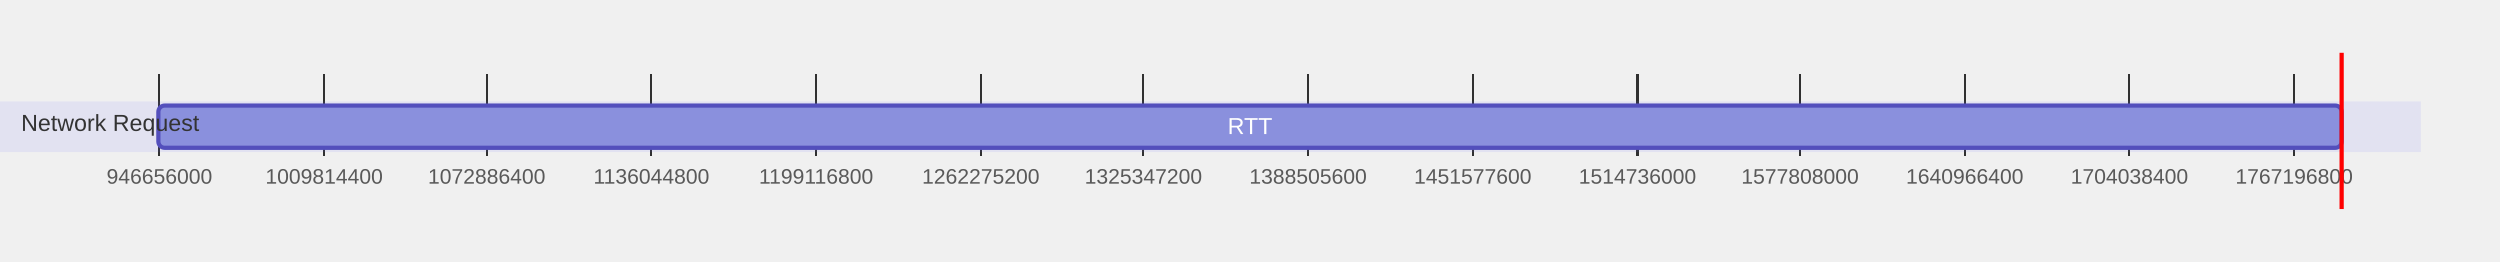
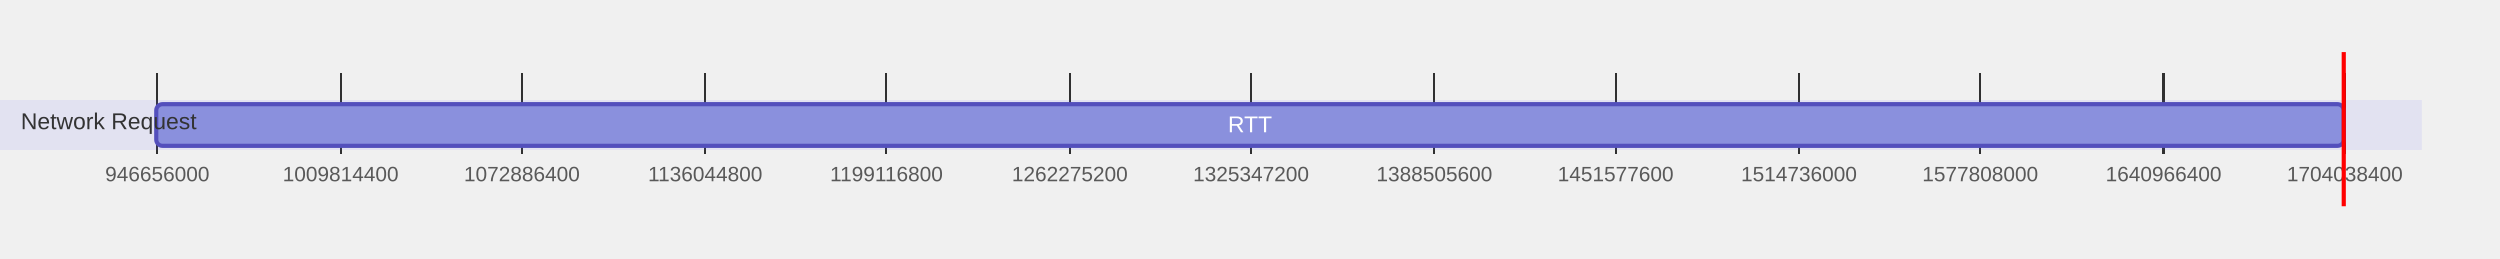
- <svg xmlns="http://www.w3.org/2000/svg" id="upstream_cypress_gantt_spec_should_handle_seconds_only_format_with_tickinterval_issue_5496_037" width="100%" viewBox="0 0 1184 124" style="max-width: 1184px; background-color: white;" role="graphics-document document" aria-roledescription="gantt">
+ <svg xmlns="http://www.w3.org/2000/svg" id="upstream_cypress_gantt_spec_should_handle_seconds_only_format_with_tickinterval_issue_5496_037" width="100%" viewBox="0 0 1200 124" style="max-width: 1200px; background-color: white;" role="graphics-document document" aria-roledescription="gantt">
  <style>#upstream_cypress_gantt_spec_should_handle_seconds_only_format_with_tickinterval_issue_5496_037{font-family:"trebuchet ms",verdana,arial,sans-serif;font-size:16px;fill:#333;}@keyframes edge-animation-frame{from{stroke-dashoffset:0;}}@keyframes dash{to{stroke-dashoffset:0;}}#upstream_cypress_gantt_spec_should_handle_seconds_only_format_with_tickinterval_issue_5496_037 .edge-animation-slow{stroke-dasharray:9,5!important;stroke-dashoffset:900;animation:dash 50s linear infinite;stroke-linecap:round;}#upstream_cypress_gantt_spec_should_handle_seconds_only_format_with_tickinterval_issue_5496_037 .edge-animation-fast{stroke-dasharray:9,5!important;stroke-dashoffset:900;animation:dash 20s linear infinite;stroke-linecap:round;}#upstream_cypress_gantt_spec_should_handle_seconds_only_format_with_tickinterval_issue_5496_037 .error-icon{fill:#552222;}#upstream_cypress_gantt_spec_should_handle_seconds_only_format_with_tickinterval_issue_5496_037 .error-text{fill:#552222;stroke:#552222;}#upstream_cypress_gantt_spec_should_handle_seconds_only_format_with_tickinterval_issue_5496_037 .edge-thickness-normal{stroke-width:1px;}#upstream_cypress_gantt_spec_should_handle_seconds_only_format_with_tickinterval_issue_5496_037 .edge-thickness-thick{stroke-width:3.5px;}#upstream_cypress_gantt_spec_should_handle_seconds_only_format_with_tickinterval_issue_5496_037 .edge-pattern-solid{stroke-dasharray:0;}#upstream_cypress_gantt_spec_should_handle_seconds_only_format_with_tickinterval_issue_5496_037 .edge-thickness-invisible{stroke-width:0;fill:none;}#upstream_cypress_gantt_spec_should_handle_seconds_only_format_with_tickinterval_issue_5496_037 .edge-pattern-dashed{stroke-dasharray:3;}#upstream_cypress_gantt_spec_should_handle_seconds_only_format_with_tickinterval_issue_5496_037 .edge-pattern-dotted{stroke-dasharray:2;}#upstream_cypress_gantt_spec_should_handle_seconds_only_format_with_tickinterval_issue_5496_037 .marker{fill:#333333;stroke:#333333;}#upstream_cypress_gantt_spec_should_handle_seconds_only_format_with_tickinterval_issue_5496_037 .marker.cross{stroke:#333333;}#upstream_cypress_gantt_spec_should_handle_seconds_only_format_with_tickinterval_issue_5496_037 svg{font-family:"trebuchet ms",verdana,arial,sans-serif;font-size:16px;}#upstream_cypress_gantt_spec_should_handle_seconds_only_format_with_tickinterval_issue_5496_037 p{margin:0;}#upstream_cypress_gantt_spec_should_handle_seconds_only_format_with_tickinterval_issue_5496_037 .mermaid-main-font{font-family:"trebuchet ms",verdana,arial,sans-serif;}#upstream_cypress_gantt_spec_should_handle_seconds_only_format_with_tickinterval_issue_5496_037 .exclude-range{fill:#eeeeee;}#upstream_cypress_gantt_spec_should_handle_seconds_only_format_with_tickinterval_issue_5496_037 .section{stroke:none;opacity:0.2;}#upstream_cypress_gantt_spec_should_handle_seconds_only_format_with_tickinterval_issue_5496_037 .section0{fill:rgba(102, 102, 255, 0.49);}#upstream_cypress_gantt_spec_should_handle_seconds_only_format_with_tickinterval_issue_5496_037 .section2{fill:#fff400;}#upstream_cypress_gantt_spec_should_handle_seconds_only_format_with_tickinterval_issue_5496_037 .section1,#upstream_cypress_gantt_spec_should_handle_seconds_only_format_with_tickinterval_issue_5496_037 .section3{fill:white;opacity:0.2;}#upstream_cypress_gantt_spec_should_handle_seconds_only_format_with_tickinterval_issue_5496_037 .sectionTitle0{fill:#333;}#upstream_cypress_gantt_spec_should_handle_seconds_only_format_with_tickinterval_issue_5496_037 .sectionTitle1{fill:#333;}#upstream_cypress_gantt_spec_should_handle_seconds_only_format_with_tickinterval_issue_5496_037 .sectionTitle2{fill:#333;}#upstream_cypress_gantt_spec_should_handle_seconds_only_format_with_tickinterval_issue_5496_037 .sectionTitle3{fill:#333;}#upstream_cypress_gantt_spec_should_handle_seconds_only_format_with_tickinterval_issue_5496_037 .sectionTitle{text-anchor:start;font-family:"trebuchet ms",verdana,arial,sans-serif;}#upstream_cypress_gantt_spec_should_handle_seconds_only_format_with_tickinterval_issue_5496_037 .grid .tick{stroke:lightgrey;opacity:0.8;shape-rendering:crispEdges;}#upstream_cypress_gantt_spec_should_handle_seconds_only_format_with_tickinterval_issue_5496_037 .grid .tick text{font-family:"trebuchet ms",verdana,arial,sans-serif;fill:#333;}#upstream_cypress_gantt_spec_should_handle_seconds_only_format_with_tickinterval_issue_5496_037 .grid path{stroke-width:0;}#upstream_cypress_gantt_spec_should_handle_seconds_only_format_with_tickinterval_issue_5496_037 .today{fill:none;stroke:red;stroke-width:2px;}#upstream_cypress_gantt_spec_should_handle_seconds_only_format_with_tickinterval_issue_5496_037 .task{stroke-width:2;}#upstream_cypress_gantt_spec_should_handle_seconds_only_format_with_tickinterval_issue_5496_037 .taskText{text-anchor:middle;font-family:"trebuchet ms",verdana,arial,sans-serif;}#upstream_cypress_gantt_spec_should_handle_seconds_only_format_with_tickinterval_issue_5496_037 .taskTextOutsideRight{fill:black;text-anchor:start;font-family:"trebuchet ms",verdana,arial,sans-serif;}#upstream_cypress_gantt_spec_should_handle_seconds_only_format_with_tickinterval_issue_5496_037 .taskTextOutsideLeft{fill:black;text-anchor:end;}#upstream_cypress_gantt_spec_should_handle_seconds_only_format_with_tickinterval_issue_5496_037 .task.clickable{cursor:pointer;}#upstream_cypress_gantt_spec_should_handle_seconds_only_format_with_tickinterval_issue_5496_037 .taskText.clickable{cursor:pointer;fill:#003163!important;font-weight:bold;}#upstream_cypress_gantt_spec_should_handle_seconds_only_format_with_tickinterval_issue_5496_037 .taskTextOutsideLeft.clickable{cursor:pointer;fill:#003163!important;font-weight:bold;}#upstream_cypress_gantt_spec_should_handle_seconds_only_format_with_tickinterval_issue_5496_037 .taskTextOutsideRight.clickable{cursor:pointer;fill:#003163!important;font-weight:bold;}#upstream_cypress_gantt_spec_should_handle_seconds_only_format_with_tickinterval_issue_5496_037 .taskText0,#upstream_cypress_gantt_spec_should_handle_seconds_only_format_with_tickinterval_issue_5496_037 .taskText1,#upstream_cypress_gantt_spec_should_handle_seconds_only_format_with_tickinterval_issue_5496_037 .taskText2,#upstream_cypress_gantt_spec_should_handle_seconds_only_format_with_tickinterval_issue_5496_037 .taskText3{fill:white;}#upstream_cypress_gantt_spec_should_handle_seconds_only_format_with_tickinterval_issue_5496_037 .task0,#upstream_cypress_gantt_spec_should_handle_seconds_only_format_with_tickinterval_issue_5496_037 .task1,#upstream_cypress_gantt_spec_should_handle_seconds_only_format_with_tickinterval_issue_5496_037 .task2,#upstream_cypress_gantt_spec_should_handle_seconds_only_format_with_tickinterval_issue_5496_037 .task3{fill:#8a90dd;stroke:#534fbc;}#upstream_cypress_gantt_spec_should_handle_seconds_only_format_with_tickinterval_issue_5496_037 .taskTextOutside0,#upstream_cypress_gantt_spec_should_handle_seconds_only_format_with_tickinterval_issue_5496_037 .taskTextOutside2{fill:black;}#upstream_cypress_gantt_spec_should_handle_seconds_only_format_with_tickinterval_issue_5496_037 .taskTextOutside1,#upstream_cypress_gantt_spec_should_handle_seconds_only_format_with_tickinterval_issue_5496_037 .taskTextOutside3{fill:black;}#upstream_cypress_gantt_spec_should_handle_seconds_only_format_with_tickinterval_issue_5496_037 .active0,#upstream_cypress_gantt_spec_should_handle_seconds_only_format_with_tickinterval_issue_5496_037 .active1,#upstream_cypress_gantt_spec_should_handle_seconds_only_format_with_tickinterval_issue_5496_037 .active2,#upstream_cypress_gantt_spec_should_handle_seconds_only_format_with_tickinterval_issue_5496_037 .active3{fill:#bfc7ff;stroke:#534fbc;}#upstream_cypress_gantt_spec_should_handle_seconds_only_format_with_tickinterval_issue_5496_037 .activeText0,#upstream_cypress_gantt_spec_should_handle_seconds_only_format_with_tickinterval_issue_5496_037 .activeText1,#upstream_cypress_gantt_spec_should_handle_seconds_only_format_with_tickinterval_issue_5496_037 .activeText2,#upstream_cypress_gantt_spec_should_handle_seconds_only_format_with_tickinterval_issue_5496_037 .activeText3{fill:black!important;}#upstream_cypress_gantt_spec_should_handle_seconds_only_format_with_tickinterval_issue_5496_037 .done0,#upstream_cypress_gantt_spec_should_handle_seconds_only_format_with_tickinterval_issue_5496_037 .done1,#upstream_cypress_gantt_spec_should_handle_seconds_only_format_with_tickinterval_issue_5496_037 .done2,#upstream_cypress_gantt_spec_should_handle_seconds_only_format_with_tickinterval_issue_5496_037 .done3{stroke:grey;fill:lightgrey;stroke-width:2;}#upstream_cypress_gantt_spec_should_handle_seconds_only_format_with_tickinterval_issue_5496_037 .doneText0,#upstream_cypress_gantt_spec_should_handle_seconds_only_format_with_tickinterval_issue_5496_037 .doneText1,#upstream_cypress_gantt_spec_should_handle_seconds_only_format_with_tickinterval_issue_5496_037 .doneText2,#upstream_cypress_gantt_spec_should_handle_seconds_only_format_with_tickinterval_issue_5496_037 .doneText3{fill:black!important;}#upstream_cypress_gantt_spec_should_handle_seconds_only_format_with_tickinterval_issue_5496_037 .doneText0.taskTextOutsideLeft,#upstream_cypress_gantt_spec_should_handle_seconds_only_format_with_tickinterval_issue_5496_037 .doneText0.taskTextOutsideRight,#upstream_cypress_gantt_spec_should_handle_seconds_only_format_with_tickinterval_issue_5496_037 .doneText1.taskTextOutsideLeft,#upstream_cypress_gantt_spec_should_handle_seconds_only_format_with_tickinterval_issue_5496_037 .doneText1.taskTextOutsideRight,#upstream_cypress_gantt_spec_should_handle_seconds_only_format_with_tickinterval_issue_5496_037 .doneText2.taskTextOutsideLeft,#upstream_cypress_gantt_spec_should_handle_seconds_only_format_with_tickinterval_issue_5496_037 .doneText2.taskTextOutsideRight,#upstream_cypress_gantt_spec_should_handle_seconds_only_format_with_tickinterval_issue_5496_037 .doneText3.taskTextOutsideLeft,#upstream_cypress_gantt_spec_should_handle_seconds_only_format_with_tickinterval_issue_5496_037 .doneText3.taskTextOutsideRight{fill:black!important;}#upstream_cypress_gantt_spec_should_handle_seconds_only_format_with_tickinterval_issue_5496_037 .crit0,#upstream_cypress_gantt_spec_should_handle_seconds_only_format_with_tickinterval_issue_5496_037 .crit1,#upstream_cypress_gantt_spec_should_handle_seconds_only_format_with_tickinterval_issue_5496_037 .crit2,#upstream_cypress_gantt_spec_should_handle_seconds_only_format_with_tickinterval_issue_5496_037 .crit3{stroke:#ff8888;fill:red;stroke-width:2;}#upstream_cypress_gantt_spec_should_handle_seconds_only_format_with_tickinterval_issue_5496_037 .activeCrit0,#upstream_cypress_gantt_spec_should_handle_seconds_only_format_with_tickinterval_issue_5496_037 .activeCrit1,#upstream_cypress_gantt_spec_should_handle_seconds_only_format_with_tickinterval_issue_5496_037 .activeCrit2,#upstream_cypress_gantt_spec_should_handle_seconds_only_format_with_tickinterval_issue_5496_037 .activeCrit3{stroke:#ff8888;fill:#bfc7ff;stroke-width:2;}#upstream_cypress_gantt_spec_should_handle_seconds_only_format_with_tickinterval_issue_5496_037 .doneCrit0,#upstream_cypress_gantt_spec_should_handle_seconds_only_format_with_tickinterval_issue_5496_037 .doneCrit1,#upstream_cypress_gantt_spec_should_handle_seconds_only_format_with_tickinterval_issue_5496_037 .doneCrit2,#upstream_cypress_gantt_spec_should_handle_seconds_only_format_with_tickinterval_issue_5496_037 .doneCrit3{stroke:#ff8888;fill:lightgrey;stroke-width:2;cursor:pointer;shape-rendering:crispEdges;}#upstream_cypress_gantt_spec_should_handle_seconds_only_format_with_tickinterval_issue_5496_037 .milestone{transform:rotate(45deg) scale(0.8,0.8);}#upstream_cypress_gantt_spec_should_handle_seconds_only_format_with_tickinterval_issue_5496_037 .milestoneText{font-style:italic;}#upstream_cypress_gantt_spec_should_handle_seconds_only_format_with_tickinterval_issue_5496_037 .doneCritText0,#upstream_cypress_gantt_spec_should_handle_seconds_only_format_with_tickinterval_issue_5496_037 .doneCritText1,#upstream_cypress_gantt_spec_should_handle_seconds_only_format_with_tickinterval_issue_5496_037 .doneCritText2,#upstream_cypress_gantt_spec_should_handle_seconds_only_format_with_tickinterval_issue_5496_037 .doneCritText3{fill:black!important;}#upstream_cypress_gantt_spec_should_handle_seconds_only_format_with_tickinterval_issue_5496_037 .doneCritText0.taskTextOutsideLeft,#upstream_cypress_gantt_spec_should_handle_seconds_only_format_with_tickinterval_issue_5496_037 .doneCritText0.taskTextOutsideRight,#upstream_cypress_gantt_spec_should_handle_seconds_only_format_with_tickinterval_issue_5496_037 .doneCritText1.taskTextOutsideLeft,#upstream_cypress_gantt_spec_should_handle_seconds_only_format_with_tickinterval_issue_5496_037 .doneCritText1.taskTextOutsideRight,#upstream_cypress_gantt_spec_should_handle_seconds_only_format_with_tickinterval_issue_5496_037 .doneCritText2.taskTextOutsideLeft,#upstream_cypress_gantt_spec_should_handle_seconds_only_format_with_tickinterval_issue_5496_037 .doneCritText2.taskTextOutsideRight,#upstream_cypress_gantt_spec_should_handle_seconds_only_format_with_tickinterval_issue_5496_037 .doneCritText3.taskTextOutsideLeft,#upstream_cypress_gantt_spec_should_handle_seconds_only_format_with_tickinterval_issue_5496_037 .doneCritText3.taskTextOutsideRight{fill:black!important;}#upstream_cypress_gantt_spec_should_handle_seconds_only_format_with_tickinterval_issue_5496_037 .vert{stroke:navy;}#upstream_cypress_gantt_spec_should_handle_seconds_only_format_with_tickinterval_issue_5496_037 .vertText{font-size:15px;text-anchor:middle;fill:navy!important;}#upstream_cypress_gantt_spec_should_handle_seconds_only_format_with_tickinterval_issue_5496_037 .activeCritText0,#upstream_cypress_gantt_spec_should_handle_seconds_only_format_with_tickinterval_issue_5496_037 .activeCritText1,#upstream_cypress_gantt_spec_should_handle_seconds_only_format_with_tickinterval_issue_5496_037 .activeCritText2,#upstream_cypress_gantt_spec_should_handle_seconds_only_format_with_tickinterval_issue_5496_037 .activeCritText3{fill:black!important;}#upstream_cypress_gantt_spec_should_handle_seconds_only_format_with_tickinterval_issue_5496_037 .titleText{text-anchor:middle;font-size:18px;fill:#333;font-family:"trebuchet ms",verdana,arial,sans-serif;}#upstream_cypress_gantt_spec_should_handle_seconds_only_format_with_tickinterval_issue_5496_037 .node .neo-node{stroke:#9370DB;}#upstream_cypress_gantt_spec_should_handle_seconds_only_format_with_tickinterval_issue_5496_037 [data-look="neo"].node rect,#upstream_cypress_gantt_spec_should_handle_seconds_only_format_with_tickinterval_issue_5496_037 [data-look="neo"].cluster rect,#upstream_cypress_gantt_spec_should_handle_seconds_only_format_with_tickinterval_issue_5496_037 [data-look="neo"].node polygon{stroke:#9370DB;filter:drop-shadow(1px 2px 2px rgba(185, 185, 185, 1));}#upstream_cypress_gantt_spec_should_handle_seconds_only_format_with_tickinterval_issue_5496_037 [data-look="neo"].swimlane.cluster rect{filter:none;}#upstream_cypress_gantt_spec_should_handle_seconds_only_format_with_tickinterval_issue_5496_037 [data-look="neo"].node path{stroke:#9370DB;stroke-width:1px;}#upstream_cypress_gantt_spec_should_handle_seconds_only_format_with_tickinterval_issue_5496_037 [data-look="neo"].node .outer-path{filter:drop-shadow(1px 2px 2px rgba(185, 185, 185, 1));}#upstream_cypress_gantt_spec_should_handle_seconds_only_format_with_tickinterval_issue_5496_037 [data-look="neo"].node .neo-line path{stroke:#9370DB;filter:none;}#upstream_cypress_gantt_spec_should_handle_seconds_only_format_with_tickinterval_issue_5496_037 [data-look="neo"].node circle{stroke:#9370DB;filter:drop-shadow(1px 2px 2px rgba(185, 185, 185, 1));}#upstream_cypress_gantt_spec_should_handle_seconds_only_format_with_tickinterval_issue_5496_037 [data-look="neo"].node circle .state-start{fill:#000000;}#upstream_cypress_gantt_spec_should_handle_seconds_only_format_with_tickinterval_issue_5496_037 [data-look="neo"].icon-shape .icon{fill:#9370DB;filter:drop-shadow(1px 2px 2px rgba(185, 185, 185, 1));}#upstream_cypress_gantt_spec_should_handle_seconds_only_format_with_tickinterval_issue_5496_037 [data-look="neo"].icon-shape .icon-neo path{stroke:#9370DB;filter:drop-shadow(1px 2px 2px rgba(185, 185, 185, 1));}#upstream_cypress_gantt_spec_should_handle_seconds_only_format_with_tickinterval_issue_5496_037 :root{--mermaid-font-family:"trebuchet ms",verdana,arial,sans-serif;}</style>
  <g />
  <g class="grid" transform="translate(75, 74)" fill="none" font-size="10" font-family="sans-serif" text-anchor="middle">
-     <path class="domain" stroke="currentColor" d="M0.5,-39V0.5H1034.5V-39" />
+     <path class="domain" stroke="currentColor" d="M0.5,-39V0.5H1050.5V-39" />
    <g class="tick" opacity="1" transform="translate(0.5,0)">
      <line stroke="currentColor" y2="-39" />
      <text fill="#000" y="3" dy="1em" stroke="none" font-size="10" style="text-anchor: middle;">946656000</text>
    </g>
-     <g class="tick" opacity="1" transform="translate(78.5,0)">
+     <g class="tick" opacity="1" transform="translate(88.5,0)">
      <line stroke="currentColor" y2="-39" />
      <text fill="#000" y="3" dy="1em" stroke="none" font-size="10" style="text-anchor: middle;">1009814400</text>
    </g>
-     <g class="tick" opacity="1" transform="translate(155.5,0)">
+     <g class="tick" opacity="1" transform="translate(175.5,0)">
      <line stroke="currentColor" y2="-39" />
      <text fill="#000" y="3" dy="1em" stroke="none" font-size="10" style="text-anchor: middle;">1072886400</text>
    </g>
-     <g class="tick" opacity="1" transform="translate(233.5,0)">
+     <g class="tick" opacity="1" transform="translate(263.5,0)">
      <line stroke="currentColor" y2="-39" />
      <text fill="#000" y="3" dy="1em" stroke="none" font-size="10" style="text-anchor: middle;">1136044800</text>
    </g>
-     <g class="tick" opacity="1" transform="translate(311.5,0)">
+     <g class="tick" opacity="1" transform="translate(350.5,0)">
      <line stroke="currentColor" y2="-39" />
      <text fill="#000" y="3" dy="1em" stroke="none" font-size="10" style="text-anchor: middle;">1199116800</text>
    </g>
-     <g class="tick" opacity="1" transform="translate(389.5,0)">
+     <g class="tick" opacity="1" transform="translate(438.5,0)">
      <line stroke="currentColor" y2="-39" />
      <text fill="#000" y="3" dy="1em" stroke="none" font-size="10" style="text-anchor: middle;">1262275200</text>
    </g>
-     <g class="tick" opacity="1" transform="translate(466.5,0)">
+     <g class="tick" opacity="1" transform="translate(525.5,0)">
      <line stroke="currentColor" y2="-39" />
      <text fill="#000" y="3" dy="1em" stroke="none" font-size="10" style="text-anchor: middle;">1325347200</text>
    </g>
-     <g class="tick" opacity="1" transform="translate(544.5,0)">
+     <g class="tick" opacity="1" transform="translate(613.5,0)">
      <line stroke="currentColor" y2="-39" />
      <text fill="#000" y="3" dy="1em" stroke="none" font-size="10" style="text-anchor: middle;">1388505600</text>
    </g>
-     <g class="tick" opacity="1" transform="translate(622.5,0)">
+     <g class="tick" opacity="1" transform="translate(700.5,0)">
      <line stroke="currentColor" y2="-39" />
      <text fill="#000" y="3" dy="1em" stroke="none" font-size="10" style="text-anchor: middle;">1451577600</text>
    </g>
-     <g class="tick" opacity="1" transform="translate(700.5,0)">
+     <g class="tick" opacity="1" transform="translate(788.5,0)">
      <line stroke="currentColor" y2="-39" />
      <text fill="#000" y="3" dy="1em" stroke="none" font-size="10" style="text-anchor: middle;">1514736000</text>
    </g>
-     <g class="tick" opacity="1" transform="translate(777.5,0)">
+     <g class="tick" opacity="1" transform="translate(875.5,0)">
      <line stroke="currentColor" y2="-39" />
      <text fill="#000" y="3" dy="1em" stroke="none" font-size="10" style="text-anchor: middle;">1577808000</text>
    </g>
-     <g class="tick" opacity="1" transform="translate(855.5,0)">
+     <g class="tick" opacity="1" transform="translate(963.5,0)">
      <line stroke="currentColor" y2="-39" />
      <text fill="#000" y="3" dy="1em" stroke="none" font-size="10" style="text-anchor: middle;">1640966400</text>
    </g>
-     <g class="tick" opacity="1" transform="translate(933.5,0)">
+     <g class="tick" opacity="1" transform="translate(1050.5,0)">
      <line stroke="currentColor" y2="-39" />
      <text fill="#000" y="3" dy="1em" stroke="none" font-size="10" style="text-anchor: middle;">1704038400</text>
    </g>
-     <g class="tick" opacity="1" transform="translate(1011.5,0)">
-       <line stroke="currentColor" y2="-39" />
-       <text fill="#000" y="3" dy="1em" stroke="none" font-size="10" style="text-anchor: middle;">1767196800</text>
-     </g>
  </g>
  <g>
-     <rect x="0" y="48" width="1146.5" height="24" class="section section0" />
+     <rect x="0" y="48" width="1162.5" height="24" class="section section0" />
  </g>
  <g>
-     <rect id="upstream_cypress_gantt_spec_should_handle_seconds_only_format_with_tickinterval_issue_5496_037-rtt" rx="3" ry="3" x="75" y="50" width="1034" height="20" transform-origin="592px 60px" class="task task0" />
-     <text id="upstream_cypress_gantt_spec_should_handle_seconds_only_format_with_tickinterval_issue_5496_037-rtt-text" font-size="11" x="592" y="63.5" class="taskText taskText0  width-18.734375">RTT </text>
+     <rect id="upstream_cypress_gantt_spec_should_handle_seconds_only_format_with_tickinterval_issue_5496_037-rtt" rx="3" ry="3" x="75" y="50" width="1050" height="20" transform-origin="600px 60px" class="task task0" />
+     <text id="upstream_cypress_gantt_spec_should_handle_seconds_only_format_with_tickinterval_issue_5496_037-rtt-text" font-size="11" x="600" y="63.5" class="taskText taskText0  width-18.734375">RTT </text>
  </g>
  <g>
    <text dy="0em" x="10" y="62" font-size="11" class="sectionTitle sectionTitle0">
      <tspan alignment-baseline="central" x="10">Network Request</tspan>
    </text>
  </g>
  <g class="today">
-     <line x1="1109" x2="1109" y1="25" y2="99" class="today" />
+     <line x1="1125" x2="1125" y1="25" y2="99" class="today" />
  </g>
-   <text x="592" y="25" class="titleText" />
+   <text x="600" y="25" class="titleText" />
</svg>
